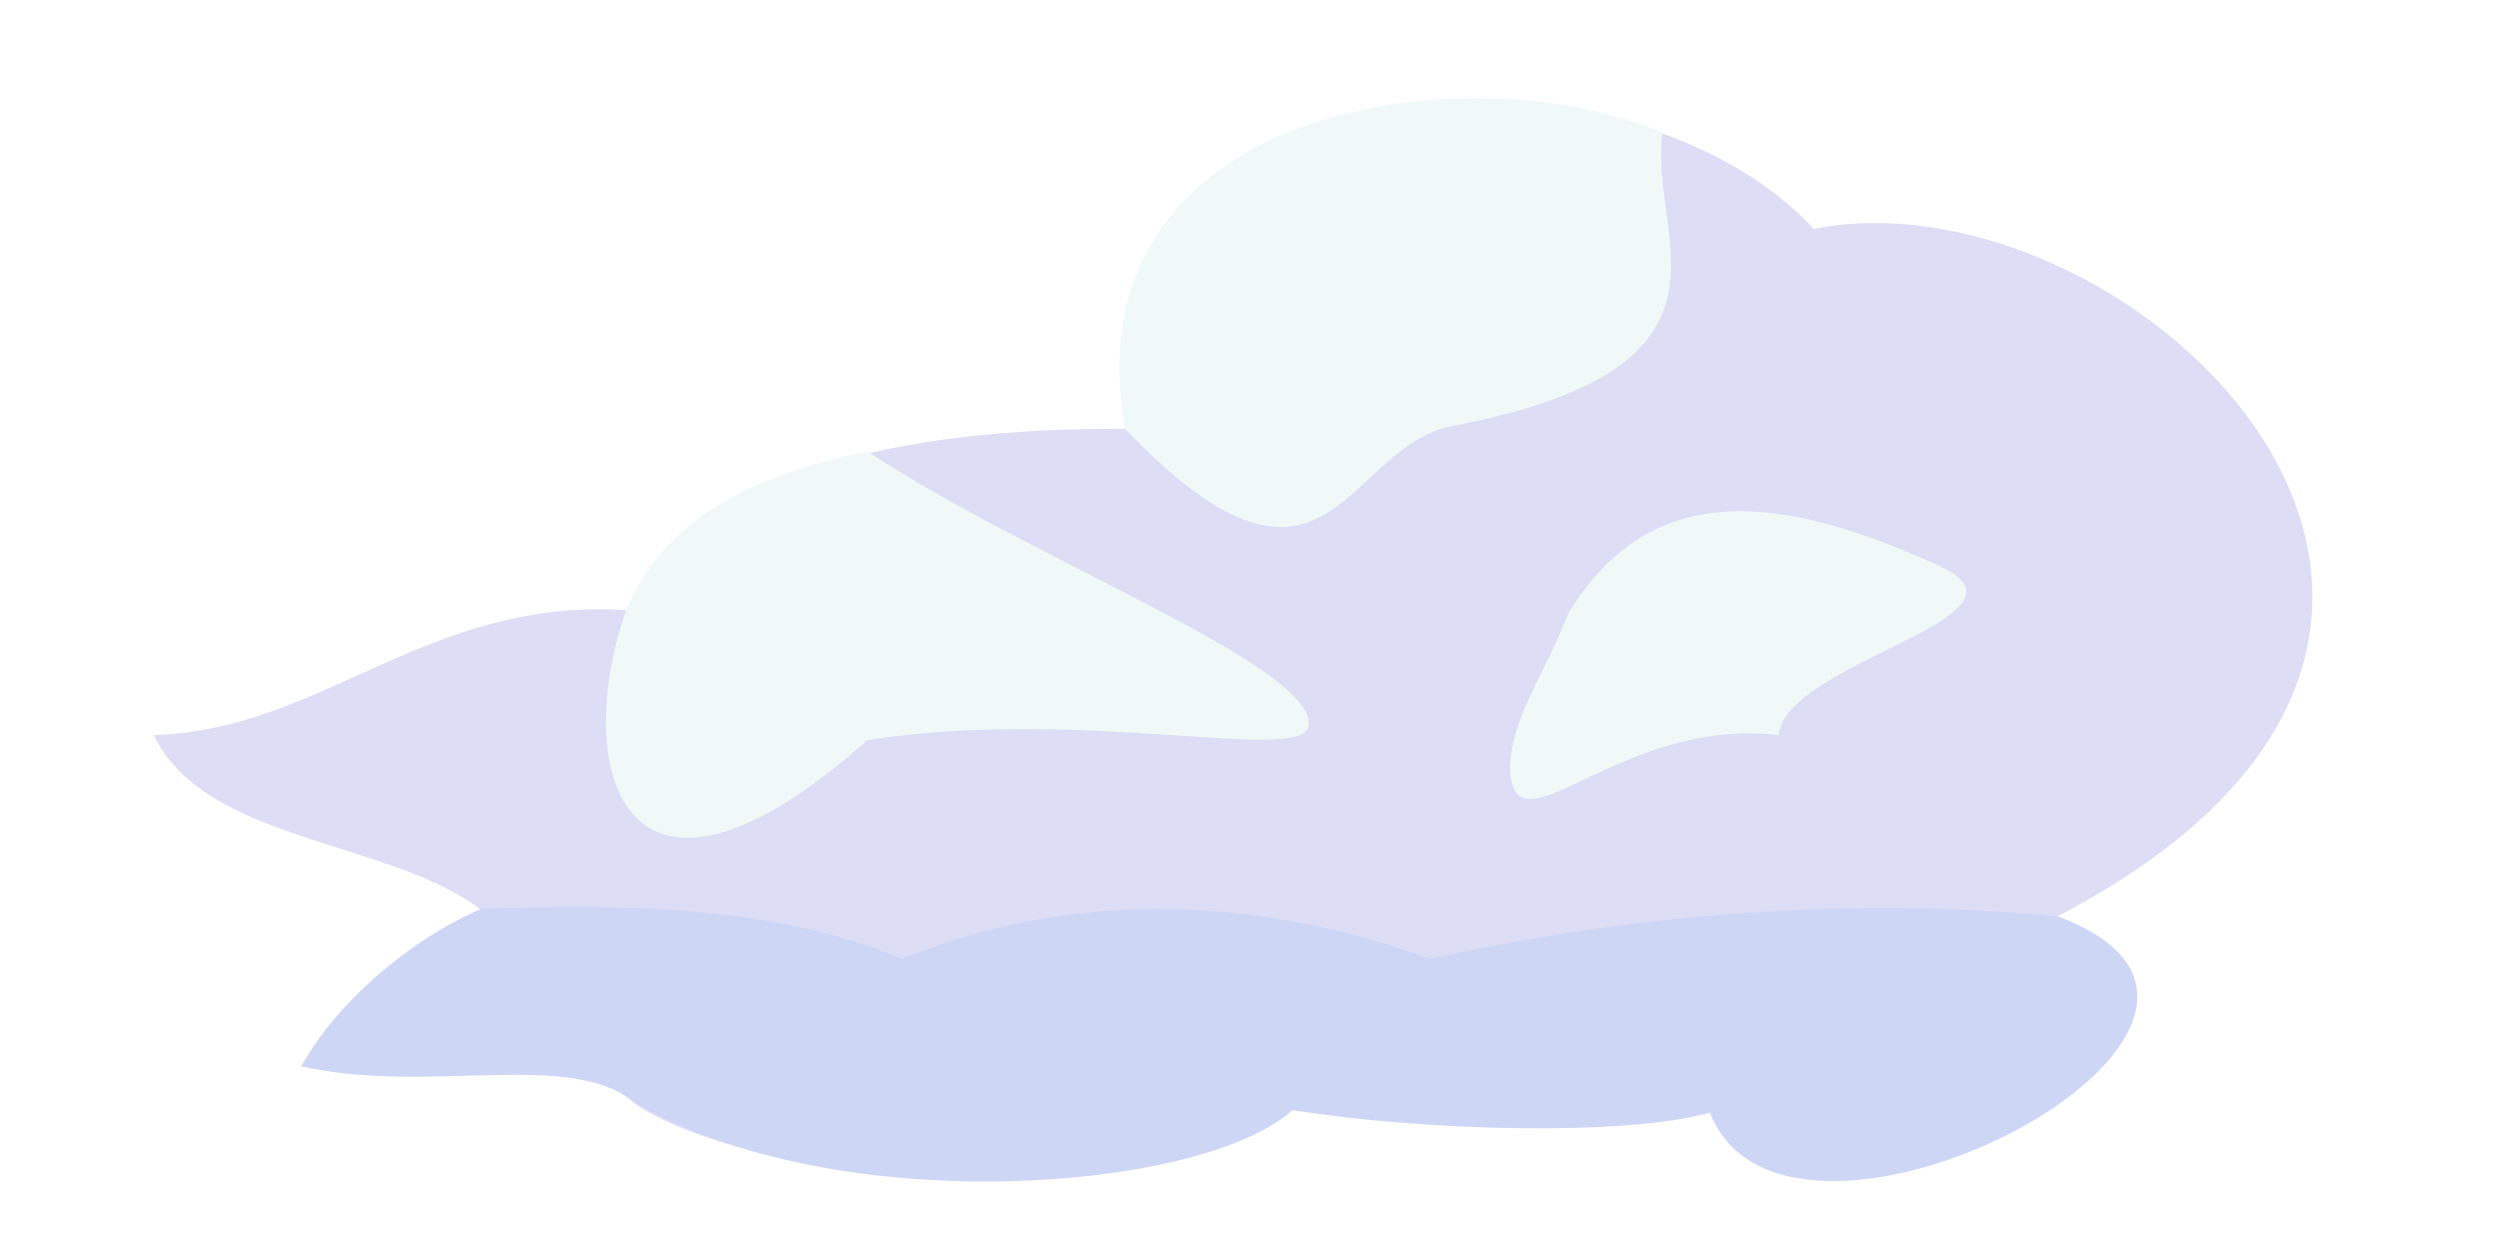
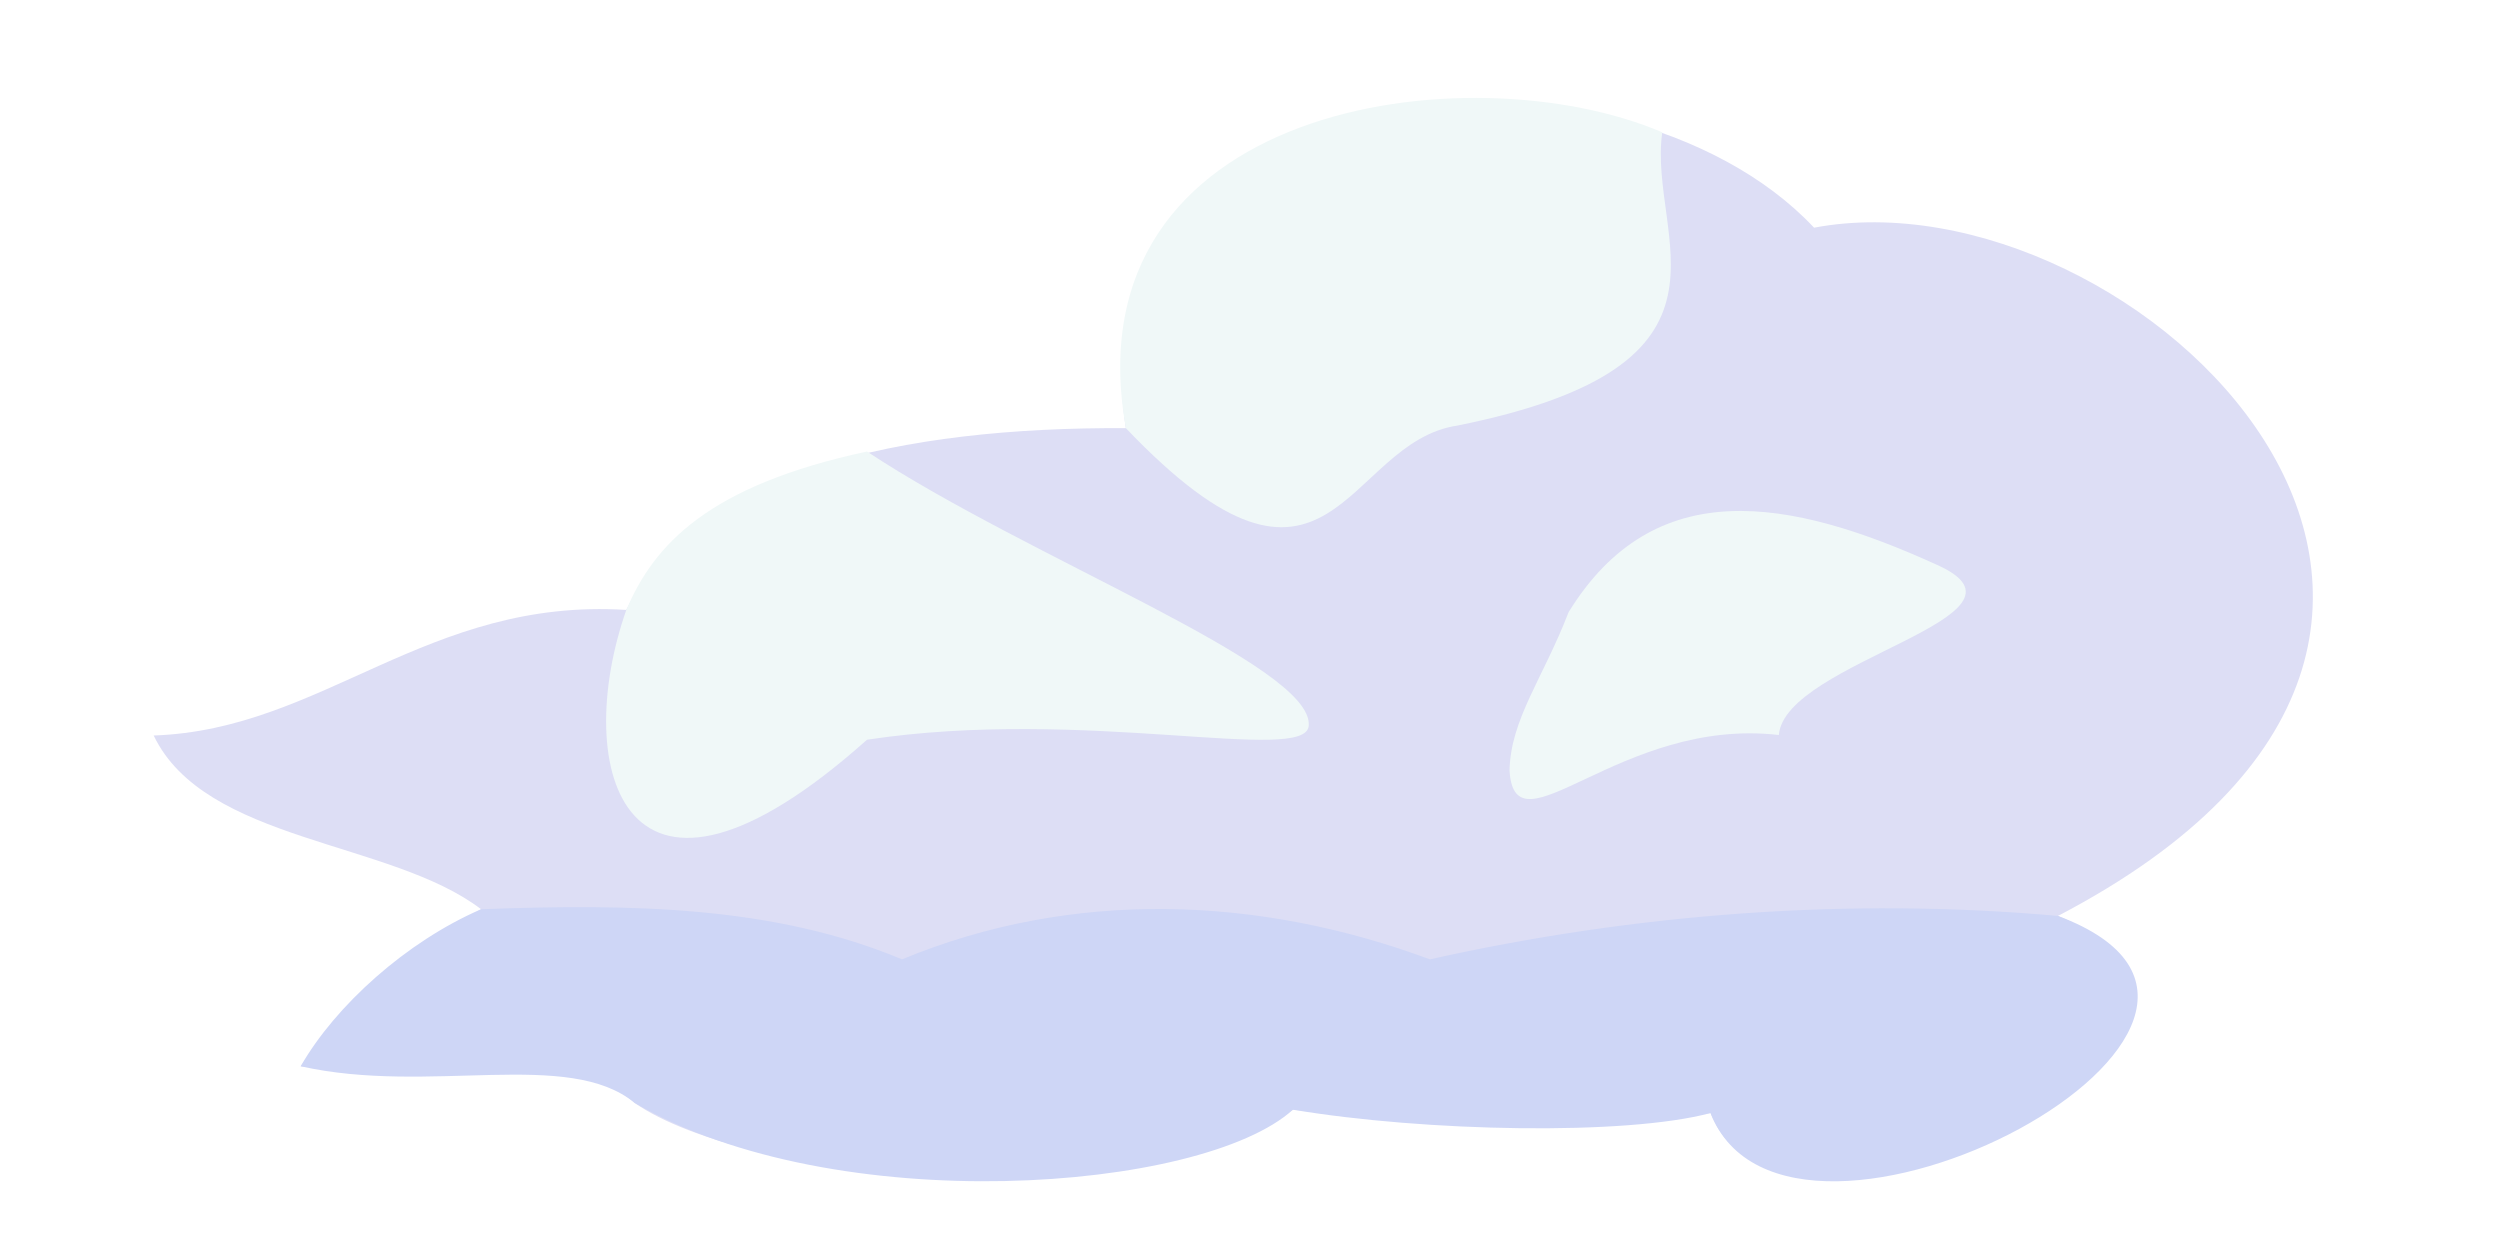
- <svg xmlns="http://www.w3.org/2000/svg" viewBox="0 0 200 100" height="378" width="200mm">
-   <path d="M12.3 58.8c4.1 8.6 19 8.4 26.2 14-6.8 3.7-11.2 8-14.4 12.5 11.5 1.7 21.2-2 26.7 3 9 6.2 39.3 9.2 52.6.5 11.2 1 22.3 2 33.4.2 5.7 14.9 49.7-6.5 27.8-15.7 44.5-23.2 6-60-19.5-55-15.6-16.8-59.6-13.8-55 16-18-.1-34.4 3.4-40 14.5-16-1-24.3 9.6-37.8 10z" fill="#dddef5" />
-   <path d="M38.5 72.7c12.1-.4 23.5-.2 33.7 4 13.6-5.6 28.5-5 42.2 0 16.3-3.6 33.5-5 50.2-3.4C187.2 81.7 143 105 136.8 89c-6.7 1.9-22.8 1.5-33.4-.2-7.3 6.6-36.6 8.8-52.6-.6-5.3-4.3-16.5-.6-26.7-2.9 2.7-4.9 8.4-10 14.4-12.6z" fill="#ced6f6" />
-   <path d="M90 34.3c16.5 17.2 17.5 1 26.6-.3 24.2-4.8 15.2-15 16.4-23.4C117.5 4 85.4 8.3 90 34.3zM120.8 61.6c0-4 2.6-7.3 4.7-12.6 6.8-11.1 17.6-9.2 29.5-3.8 9.2 4.1-12.2 7.7-12.7 13.6-12.7-1.5-21.1 9.8-21.5 2.8zM50.1 48.8c-4.5 12.7-.2 27.7 19.3 10.4 17.4-2.7 35.1 2 35.3-1.2.4-4.8-22.4-13.3-35.3-21.9-12.8 2.7-17 7.5-19.3 12.7z" fill="#f0f8f8" />
+ <svg xmlns="http://www.w3.org/2000/svg" id="svg8" version="1.1" viewBox="0 0 200 100" height="100mm" width="200mm">
+   <defs id="defs2" />
+   <g transform="translate(0,-197)" id="layer1">
+     <path id="path989" d="m 12.294,255.84 c 4.102,8.551 18.956,8.376 26.192,13.898 -6.767,3.796 -11.222,8.054 -14.433,12.562 11.53,1.71 21.25,-2.035 26.727,2.94 8.965,6.223 39.34,9.26 52.652,0.535 11.136,1.055 22.272,2.005 33.409,0.267 5.695,14.813 49.623,-6.5 27.796,-15.769 44.5,-23.215 6.009,-59.88 -19.511,-55.058 -15.647,-16.675 -59.634,-13.696 -55.058,16.036 -17.953,-0.093 -34.321,3.445 -39.966,14.543 -15.929,-1.001 -24.283,9.585 -37.809,10.046 z" style="display:inline;fill:#dddef5;fill-opacity:1;stroke:none;stroke-width:0.265px;stroke-linecap:butt;stroke-linejoin:miter;stroke-opacity:1" />
+     <path id="path991" d="m 38.487,269.739 c 12.119,-0.451 23.472,-0.26 33.676,4.009 13.655,-5.664 28.586,-5.072 42.229,0 16.338,-3.651 33.498,-4.982 50.247,-3.474 22.585,8.453 -21.601,31.734 -27.796,15.769 -6.786,1.821 -22.809,1.501 -33.409,-0.267 -7.288,6.602 -36.628,8.797 -52.652,-0.535 -5.314,-4.384 -16.436,-0.623 -26.727,-2.94 2.775,-4.85 8.456,-9.975 14.433,-12.562 z" style="fill:#ced6f6;fill-opacity:1;stroke:none;stroke-width:0.265px;stroke-linecap:butt;stroke-linejoin:miter;stroke-opacity:1" />
+     <path id="path993" d="m 90.07,231.252 c 16.464,17.27 17.428,1.136 26.536,-0.209 24.188,-4.876 15.177,-14.968 16.375,-23.456 -15.436,-6.602 -47.544,-2.319 -42.911,23.665 z" style="fill:#f0f8f8;fill-opacity:1;stroke:none;stroke-width:0.265px;stroke-linecap:butt;stroke-linejoin:miter;stroke-opacity:1" />
+     <path id="path995" d="m 120.763,258.635 c 0.086,-4.095 2.667,-7.331 4.725,-12.662 6.844,-11.104 17.638,-9.174 29.482,-3.78 9.187,4.121 -12.191,7.705 -12.662,13.607 -12.697,-1.468 -21.14,9.792 -21.545,2.835 z" style="fill:#f0f8f8;fill-opacity:1;stroke:none;stroke-width:0.265px;stroke-linecap:butt;stroke-linejoin:miter;stroke-opacity:1" />
+     <path id="path997" d="m 50.104,245.795 c -4.459,12.723 -0.191,27.737 19.255,10.384 17.417,-2.651 35.16,2.015 35.341,-1.134 0.355,-4.817 -22.427,-13.374 -35.341,-21.923 -12.709,2.726 -17.039,7.448 -19.255,12.673 z" style="fill:#f0f8f8;fill-opacity:1;stroke:none;stroke-width:0.265px;stroke-linecap:butt;stroke-linejoin:miter;stroke-opacity:1" />
+   </g>
</svg>
